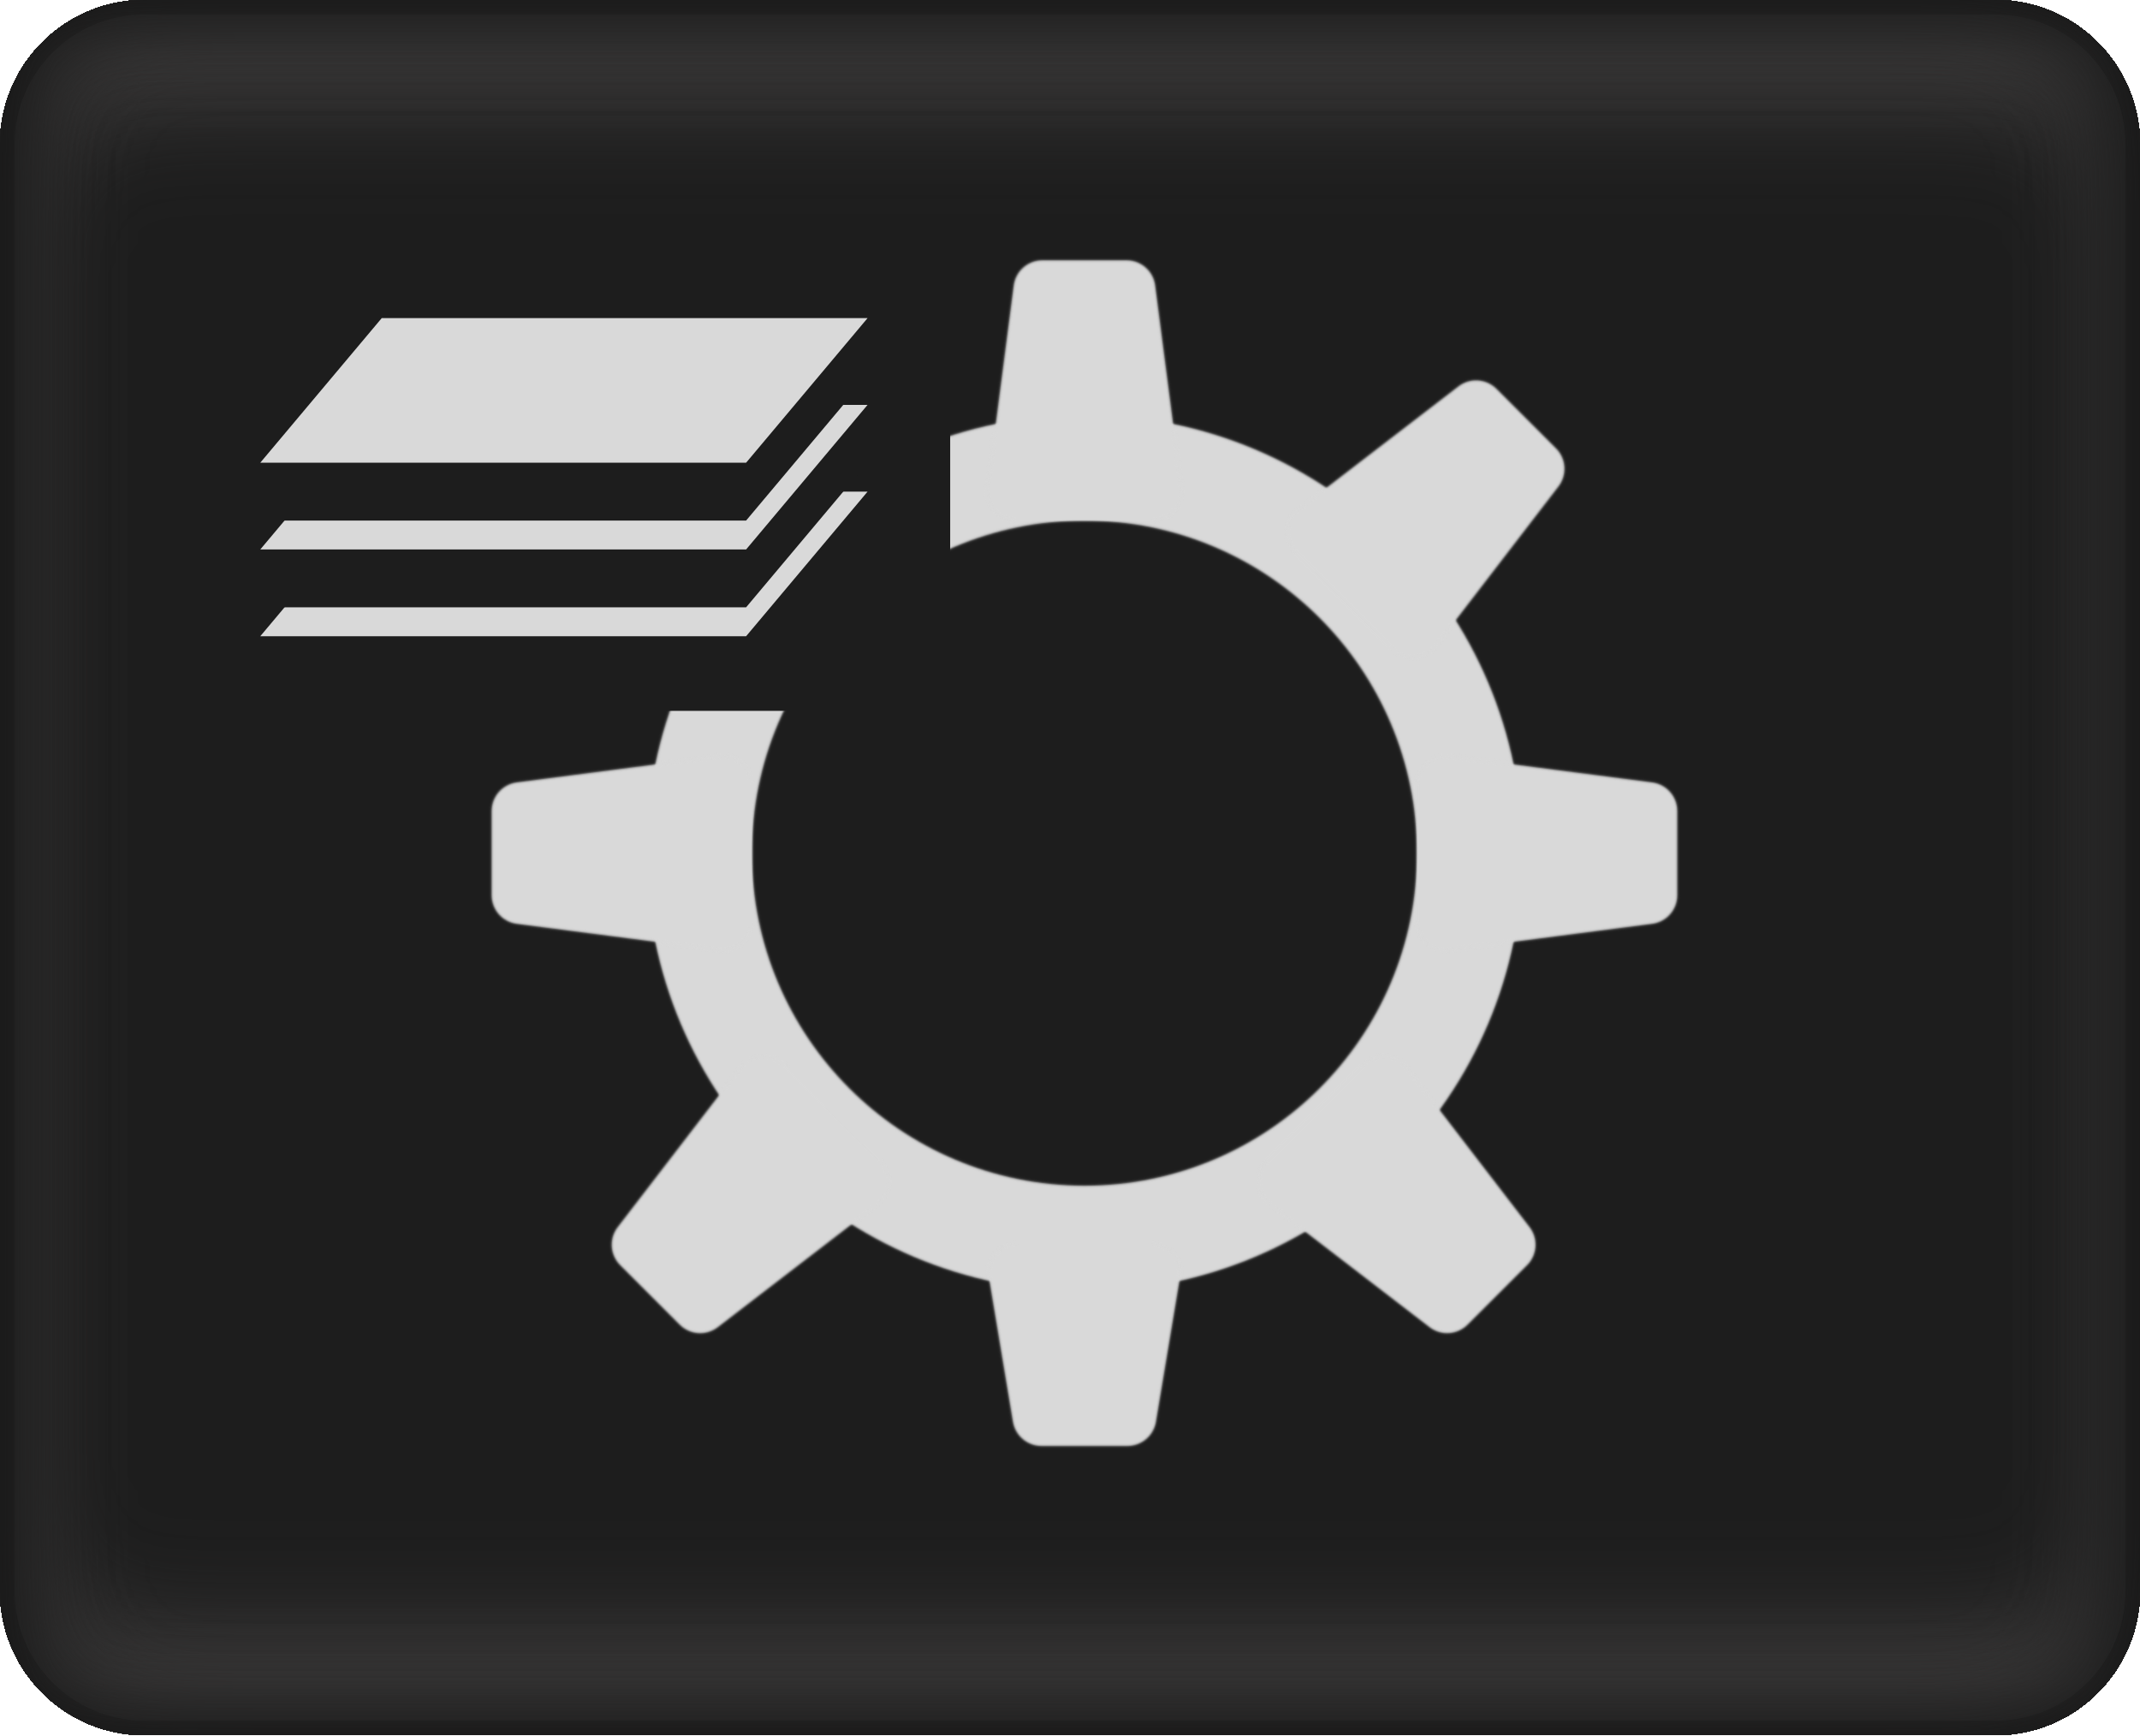
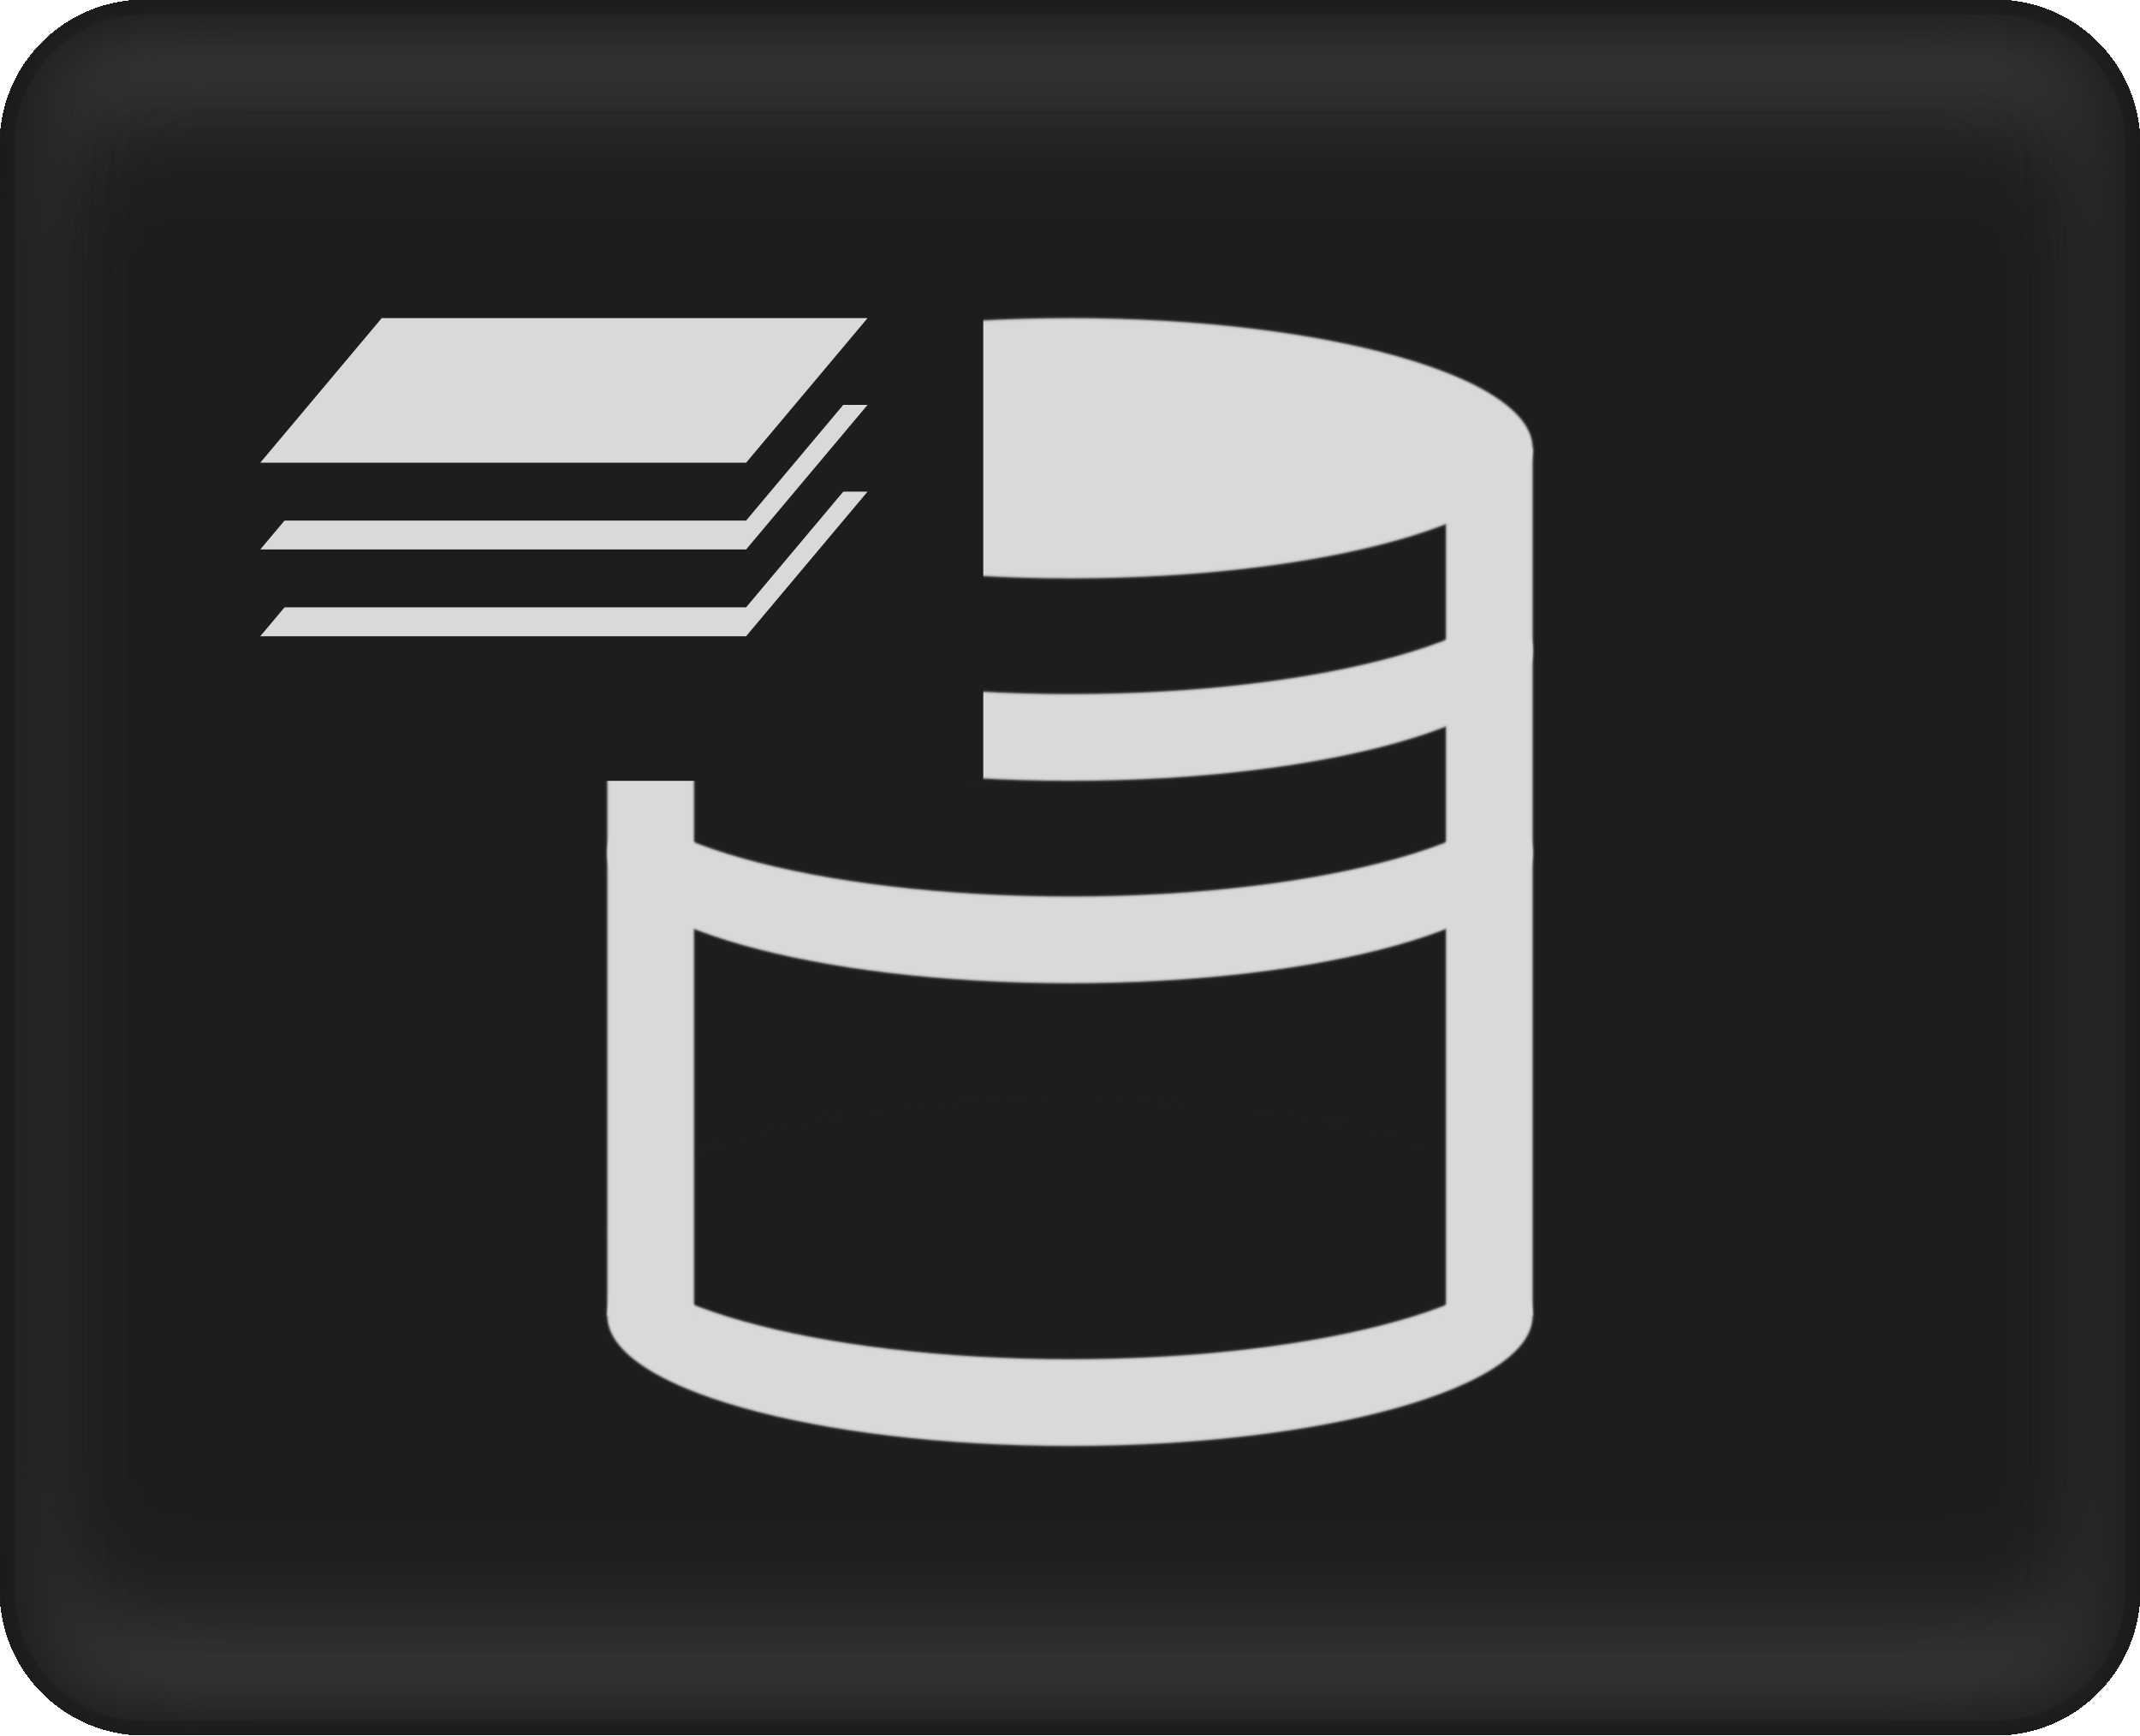
<svg xmlns="http://www.w3.org/2000/svg" width="74" height="60" viewBox="0 0 74 60" fill="none">
-   <g filter="url(#filter0_iiii_238_140)">
+   <g filter="url(#filter0_iiii_549_93)">
    <path d="M0 5C0 2.239 2.239 0 5 0H69C71.761 0 74 2.239 74 5V55C74 57.761 71.761 60 69 60H5C2.239 60 0 57.761 0 55V5Z" fill="#1D1D1D" />
  </g>
  <path d="M5 0.25H69C71.623 0.25 73.75 2.377 73.75 5V55C73.75 57.623 71.623 59.75 69 59.75H5C2.377 59.75 0.25 57.623 0.25 55V5C0.25 2.377 2.377 0.25 5 0.25Z" stroke="black" stroke-opacity="0.15" stroke-width="0.5" />
-   <g filter="url(#filter1_f_238_140)">
-     <circle cx="37.5" cy="29.5" r="15.152" fill="#D9D9D9" />
+   <g filter="url(#filter1_f_549_93)">
+     <ellipse cx="37" cy="45.5" rx="16" ry="4.5" fill="#D9D9D9" />
  </g>
-   <g filter="url(#filter2_f_238_140)">
-     <circle cx="37.5" cy="29.5" r="11.5" fill="#1D1D1D" />
+   <g filter="url(#filter2_f_549_93)">
+     <ellipse cx="37" cy="42.5" rx="16" ry="4.5" fill="#1D1D1D" />
  </g>
-   <g filter="url(#filter3_f_238_140)">
-     <path d="M35.054 9.871C35.118 9.373 35.543 9 36.045 9H38.955C39.457 9 39.882 9.373 39.946 9.871L40.854 16.871C40.931 17.47 40.465 18 39.862 18H35.138C34.535 18 34.069 17.47 34.146 16.871L35.054 9.871Z" fill="#D9D9D9" />
+   <g filter="url(#filter3_f_549_93)">
+     <ellipse cx="37" cy="29.5" rx="16" ry="4.5" fill="#D9D9D9" />
  </g>
-   <g filter="url(#filter4_f_238_140)">
-     <path d="M39.973 49.164C39.892 49.647 39.475 50 38.986 50H36.014C35.525 50 35.108 49.647 35.027 49.164L34.194 44.164C34.093 43.555 34.562 43 35.181 43H39.819C40.438 43 40.907 43.555 40.806 44.164L39.973 49.164Z" fill="#D9D9D9" />
+   <g filter="url(#filter4_f_549_93)">
+     <ellipse cx="37" cy="26.5" rx="16" ry="4.5" fill="#1D1D1D" />
  </g>
-   <g filter="url(#filter5_f_238_140)">
-     <path d="M17.871 31.946C17.373 31.882 17 31.457 17 30.955V28.045C17 27.543 17.373 27.118 17.871 27.054L24.871 26.146C25.47 26.069 26 26.535 26 27.138V31.862C26 32.465 25.47 32.931 24.871 32.854L17.871 31.946Z" fill="#D9D9D9" />
+   <g filter="url(#filter5_f_549_93)">
+     <ellipse cx="37" cy="22.5" rx="16" ry="4.5" fill="#D9D9D9" />
  </g>
-   <g filter="url(#filter6_f_238_140)">
-     <path d="M24.821 45.893C24.422 46.199 23.859 46.162 23.504 45.807L21.445 43.748C21.09 43.393 21.054 42.83 21.36 42.432L25.608 36.904C25.976 36.425 26.681 36.379 27.108 36.806L30.447 40.144C30.873 40.571 30.828 41.276 30.349 41.644L24.821 45.893Z" fill="#D9D9D9" />
+   <g filter="url(#filter6_f_549_93)">
+     <ellipse cx="37" cy="19.5" rx="16" ry="4.5" fill="#1D1D1D" />
  </g>
-   <g filter="url(#filter7_f_238_140)">
-     <path d="M57.129 27.054C57.627 27.118 58 27.543 58 28.045V30.955C58 31.457 57.627 31.882 57.129 31.946L50.129 32.854C49.53 32.931 49 32.465 49 31.862V27.138C49 26.535 49.53 26.069 50.129 26.146L57.129 27.054Z" fill="#D9D9D9" />
+   <g filter="url(#filter7_f_549_93)">
+     <ellipse cx="37" cy="15.5" rx="16" ry="4.5" fill="#D9D9D9" />
  </g>
-   <g filter="url(#filter8_f_238_140)">
-     <path d="M52.892 42.431C53.198 42.83 53.162 43.393 52.807 43.748L50.748 45.806C50.393 46.161 49.83 46.198 49.432 45.892L43.903 41.644C43.425 41.276 43.379 40.571 43.806 40.144L47.144 36.806C47.571 36.379 48.276 36.424 48.644 36.903L52.892 42.431Z" fill="#D9D9D9" />
+   <g filter="url(#filter8_f_549_93)">
+     <line x1="22.5" y1="15.5" x2="22.5" y2="45.5" stroke="#D9D9D9" stroke-width="3" />
  </g>
-   <g filter="url(#filter9_f_238_140)">
-     <path d="M50.432 13.36C50.83 13.054 51.393 13.091 51.748 13.445L53.807 15.504C54.162 15.859 54.198 16.422 53.892 16.821L49.644 22.349C49.276 22.828 48.571 22.873 48.144 22.447L44.806 19.108C44.379 18.681 44.425 17.976 44.904 17.608L50.432 13.36Z" fill="#D9D9D9" />
+   <g filter="url(#filter9_f_549_93)">
+     <line x1="51.5" y1="15.5" x2="51.5" y2="45.5" stroke="#D9D9D9" stroke-width="3" />
  </g>
-   <rect x="20" y="14" width="12.857" height="10.581" fill="#1D1D1D" />
+   <rect x="17" y="9" width="17" height="18" fill="#1D1D1D" />
  <path d="M13.2 17H30L25.8 22H9L13.2 17Z" fill="#D9D9D9" />
  <path d="M13.2 16H30L25.8 21H9L13.2 16Z" fill="#1D1D1D" />
  <path d="M13.2 14H30L25.8 19H9L13.2 14Z" fill="#D9D9D9" />
  <path d="M13.2 13H30L25.8 18H9L13.2 13Z" fill="#1D1D1D" />
  <path d="M13.2 11H30L25.8 16H9L13.2 11Z" fill="#D9D9D9" />
  <defs>
-     <filter id="filter0_iiii_238_140" x="-1" y="-3" width="76" height="66" filterUnits="userSpaceOnUse" color-interpolation-filters="sRGB">
+     <filter id="filter0_iiii_549_93" x="-1" y="-3" width="76" height="66" filterUnits="userSpaceOnUse" color-interpolation-filters="sRGB">
      <feFlood flood-opacity="0" result="BackgroundImageFix" />
      <feBlend mode="normal" in="SourceGraphic" in2="BackgroundImageFix" result="shape" />
      <feColorMatrix in="SourceAlpha" type="matrix" values="0 0 0 0 0 0 0 0 0 0 0 0 0 0 0 0 0 0 127 0" result="hardAlpha" />
      <feOffset dy="3" />
      <feGaussianBlur stdDeviation="2" />
      <feComposite in2="hardAlpha" operator="arithmetic" k2="-1" k3="1" />
      <feColorMatrix type="matrix" values="0 0 0 0 0.271 0 0 0 0 0.263 0 0 0 0 0.263 0 0 0 1 0" />
-       <feBlend mode="normal" in2="shape" result="effect1_innerShadow_238_140" />
+       <feBlend mode="normal" in2="shape" result="effect1_innerShadow_549_93" />
      <feColorMatrix in="SourceAlpha" type="matrix" values="0 0 0 0 0 0 0 0 0 0 0 0 0 0 0 0 0 0 127 0" result="hardAlpha" />
      <feOffset dy="-3" />
      <feGaussianBlur stdDeviation="2" />
      <feComposite in2="hardAlpha" operator="arithmetic" k2="-1" k3="1" />
      <feColorMatrix type="matrix" values="0 0 0 0 0.271 0 0 0 0 0.263 0 0 0 0 0.263 0 0 0 1 0" />
-       <feBlend mode="normal" in2="effect1_innerShadow_238_140" result="effect2_innerShadow_238_140" />
+       <feBlend mode="normal" in2="effect1_innerShadow_549_93" result="effect2_innerShadow_549_93" />
      <feColorMatrix in="SourceAlpha" type="matrix" values="0 0 0 0 0 0 0 0 0 0 0 0 0 0 0 0 0 0 127 0" result="hardAlpha" />
      <feOffset dx="1" />
      <feGaussianBlur stdDeviation="2" />
      <feComposite in2="hardAlpha" operator="arithmetic" k2="-1" k3="1" />
      <feColorMatrix type="matrix" values="0 0 0 0 0.114 0 0 0 0 0.114 0 0 0 0 0.114 0 0 0 1 0" />
-       <feBlend mode="normal" in2="effect2_innerShadow_238_140" result="effect3_innerShadow_238_140" />
+       <feBlend mode="normal" in2="effect2_innerShadow_549_93" result="effect3_innerShadow_549_93" />
      <feColorMatrix in="SourceAlpha" type="matrix" values="0 0 0 0 0 0 0 0 0 0 0 0 0 0 0 0 0 0 127 0" result="hardAlpha" />
      <feOffset dx="-1" />
      <feGaussianBlur stdDeviation="2" />
      <feComposite in2="hardAlpha" operator="arithmetic" k2="-1" k3="1" />
      <feColorMatrix type="matrix" values="0 0 0 0 0.114 0 0 0 0 0.114 0 0 0 0 0.114 0 0 0 1 0" />
-       <feBlend mode="normal" in2="effect3_innerShadow_238_140" result="effect4_innerShadow_238_140" />
+       <feBlend mode="normal" in2="effect3_innerShadow_549_93" result="effect4_innerShadow_549_93" />
    </filter>
-     <filter id="filter1_f_238_140" x="22.248" y="14.248" width="30.504" height="30.504" filterUnits="userSpaceOnUse" color-interpolation-filters="sRGB">
+     <filter id="filter1_f_549_93" x="20.9" y="40.9" width="32.2" height="9.2" filterUnits="userSpaceOnUse" color-interpolation-filters="sRGB">
      <feFlood flood-opacity="0" result="BackgroundImageFix" />
      <feBlend mode="normal" in="SourceGraphic" in2="BackgroundImageFix" result="shape" />
-       <feGaussianBlur stdDeviation="0.05" result="effect1_foregroundBlur_238_140" />
+       <feGaussianBlur stdDeviation="0.05" result="effect1_foregroundBlur_549_93" />
    </filter>
-     <filter id="filter2_f_238_140" x="25.9" y="17.9" width="23.2" height="23.2" filterUnits="userSpaceOnUse" color-interpolation-filters="sRGB">
+     <filter id="filter2_f_549_93" x="20.9" y="37.9" width="32.2" height="9.2" filterUnits="userSpaceOnUse" color-interpolation-filters="sRGB">
      <feFlood flood-opacity="0" result="BackgroundImageFix" />
      <feBlend mode="normal" in="SourceGraphic" in2="BackgroundImageFix" result="shape" />
-       <feGaussianBlur stdDeviation="0.05" result="effect1_foregroundBlur_238_140" />
+       <feGaussianBlur stdDeviation="0.05" result="effect1_foregroundBlur_549_93" />
    </filter>
-     <filter id="filter3_f_238_140" x="34.038" y="8.9" width="6.924" height="9.2" filterUnits="userSpaceOnUse" color-interpolation-filters="sRGB">
+     <filter id="filter3_f_549_93" x="20.9" y="24.9" width="32.2" height="9.2" filterUnits="userSpaceOnUse" color-interpolation-filters="sRGB">
      <feFlood flood-opacity="0" result="BackgroundImageFix" />
      <feBlend mode="normal" in="SourceGraphic" in2="BackgroundImageFix" result="shape" />
-       <feGaussianBlur stdDeviation="0.05" result="effect1_foregroundBlur_238_140" />
+       <feGaussianBlur stdDeviation="0.05" result="effect1_foregroundBlur_549_93" />
    </filter>
-     <filter id="filter4_f_238_140" x="34.08" y="42.9" width="6.84" height="7.2" filterUnits="userSpaceOnUse" color-interpolation-filters="sRGB">
+     <filter id="filter4_f_549_93" x="20.9" y="21.9" width="32.2" height="9.2" filterUnits="userSpaceOnUse" color-interpolation-filters="sRGB">
      <feFlood flood-opacity="0" result="BackgroundImageFix" />
      <feBlend mode="normal" in="SourceGraphic" in2="BackgroundImageFix" result="shape" />
-       <feGaussianBlur stdDeviation="0.05" result="effect1_foregroundBlur_238_140" />
+       <feGaussianBlur stdDeviation="0.05" result="effect1_foregroundBlur_549_93" />
    </filter>
-     <filter id="filter5_f_238_140" x="16.9" y="26.038" width="9.2" height="6.925" filterUnits="userSpaceOnUse" color-interpolation-filters="sRGB">
+     <filter id="filter5_f_549_93" x="20.9" y="17.9" width="32.2" height="9.2" filterUnits="userSpaceOnUse" color-interpolation-filters="sRGB">
      <feFlood flood-opacity="0" result="BackgroundImageFix" />
      <feBlend mode="normal" in="SourceGraphic" in2="BackgroundImageFix" result="shape" />
-       <feGaussianBlur stdDeviation="0.05" result="effect1_foregroundBlur_238_140" />
+       <feGaussianBlur stdDeviation="0.05" result="effect1_foregroundBlur_549_93" />
    </filter>
-     <filter id="filter6_f_238_140" x="21.053" y="36.413" width="9.787" height="9.786" filterUnits="userSpaceOnUse" color-interpolation-filters="sRGB">
+     <filter id="filter6_f_549_93" x="20.9" y="14.9" width="32.2" height="9.2" filterUnits="userSpaceOnUse" color-interpolation-filters="sRGB">
      <feFlood flood-opacity="0" result="BackgroundImageFix" />
      <feBlend mode="normal" in="SourceGraphic" in2="BackgroundImageFix" result="shape" />
-       <feGaussianBlur stdDeviation="0.05" result="effect1_foregroundBlur_238_140" />
+       <feGaussianBlur stdDeviation="0.05" result="effect1_foregroundBlur_549_93" />
    </filter>
-     <filter id="filter7_f_238_140" x="48.9" y="26.038" width="9.2" height="6.925" filterUnits="userSpaceOnUse" color-interpolation-filters="sRGB">
+     <filter id="filter7_f_549_93" x="20.9" y="10.9" width="32.2" height="9.2" filterUnits="userSpaceOnUse" color-interpolation-filters="sRGB">
      <feFlood flood-opacity="0" result="BackgroundImageFix" />
      <feBlend mode="normal" in="SourceGraphic" in2="BackgroundImageFix" result="shape" />
-       <feGaussianBlur stdDeviation="0.05" result="effect1_foregroundBlur_238_140" />
+       <feGaussianBlur stdDeviation="0.05" result="effect1_foregroundBlur_549_93" />
    </filter>
-     <filter id="filter8_f_238_140" x="43.413" y="36.413" width="9.787" height="9.786" filterUnits="userSpaceOnUse" color-interpolation-filters="sRGB">
+     <filter id="filter8_f_549_93" x="20.9" y="15.4" width="3.2" height="30.2" filterUnits="userSpaceOnUse" color-interpolation-filters="sRGB">
      <feFlood flood-opacity="0" result="BackgroundImageFix" />
      <feBlend mode="normal" in="SourceGraphic" in2="BackgroundImageFix" result="shape" />
-       <feGaussianBlur stdDeviation="0.05" result="effect1_foregroundBlur_238_140" />
+       <feGaussianBlur stdDeviation="0.05" result="effect1_foregroundBlur_549_93" />
    </filter>
-     <filter id="filter9_f_238_140" x="44.413" y="13.053" width="9.787" height="9.786" filterUnits="userSpaceOnUse" color-interpolation-filters="sRGB">
+     <filter id="filter9_f_549_93" x="49.9" y="15.4" width="3.2" height="30.2" filterUnits="userSpaceOnUse" color-interpolation-filters="sRGB">
      <feFlood flood-opacity="0" result="BackgroundImageFix" />
      <feBlend mode="normal" in="SourceGraphic" in2="BackgroundImageFix" result="shape" />
-       <feGaussianBlur stdDeviation="0.05" result="effect1_foregroundBlur_238_140" />
+       <feGaussianBlur stdDeviation="0.05" result="effect1_foregroundBlur_549_93" />
    </filter>
  </defs>
</svg>
